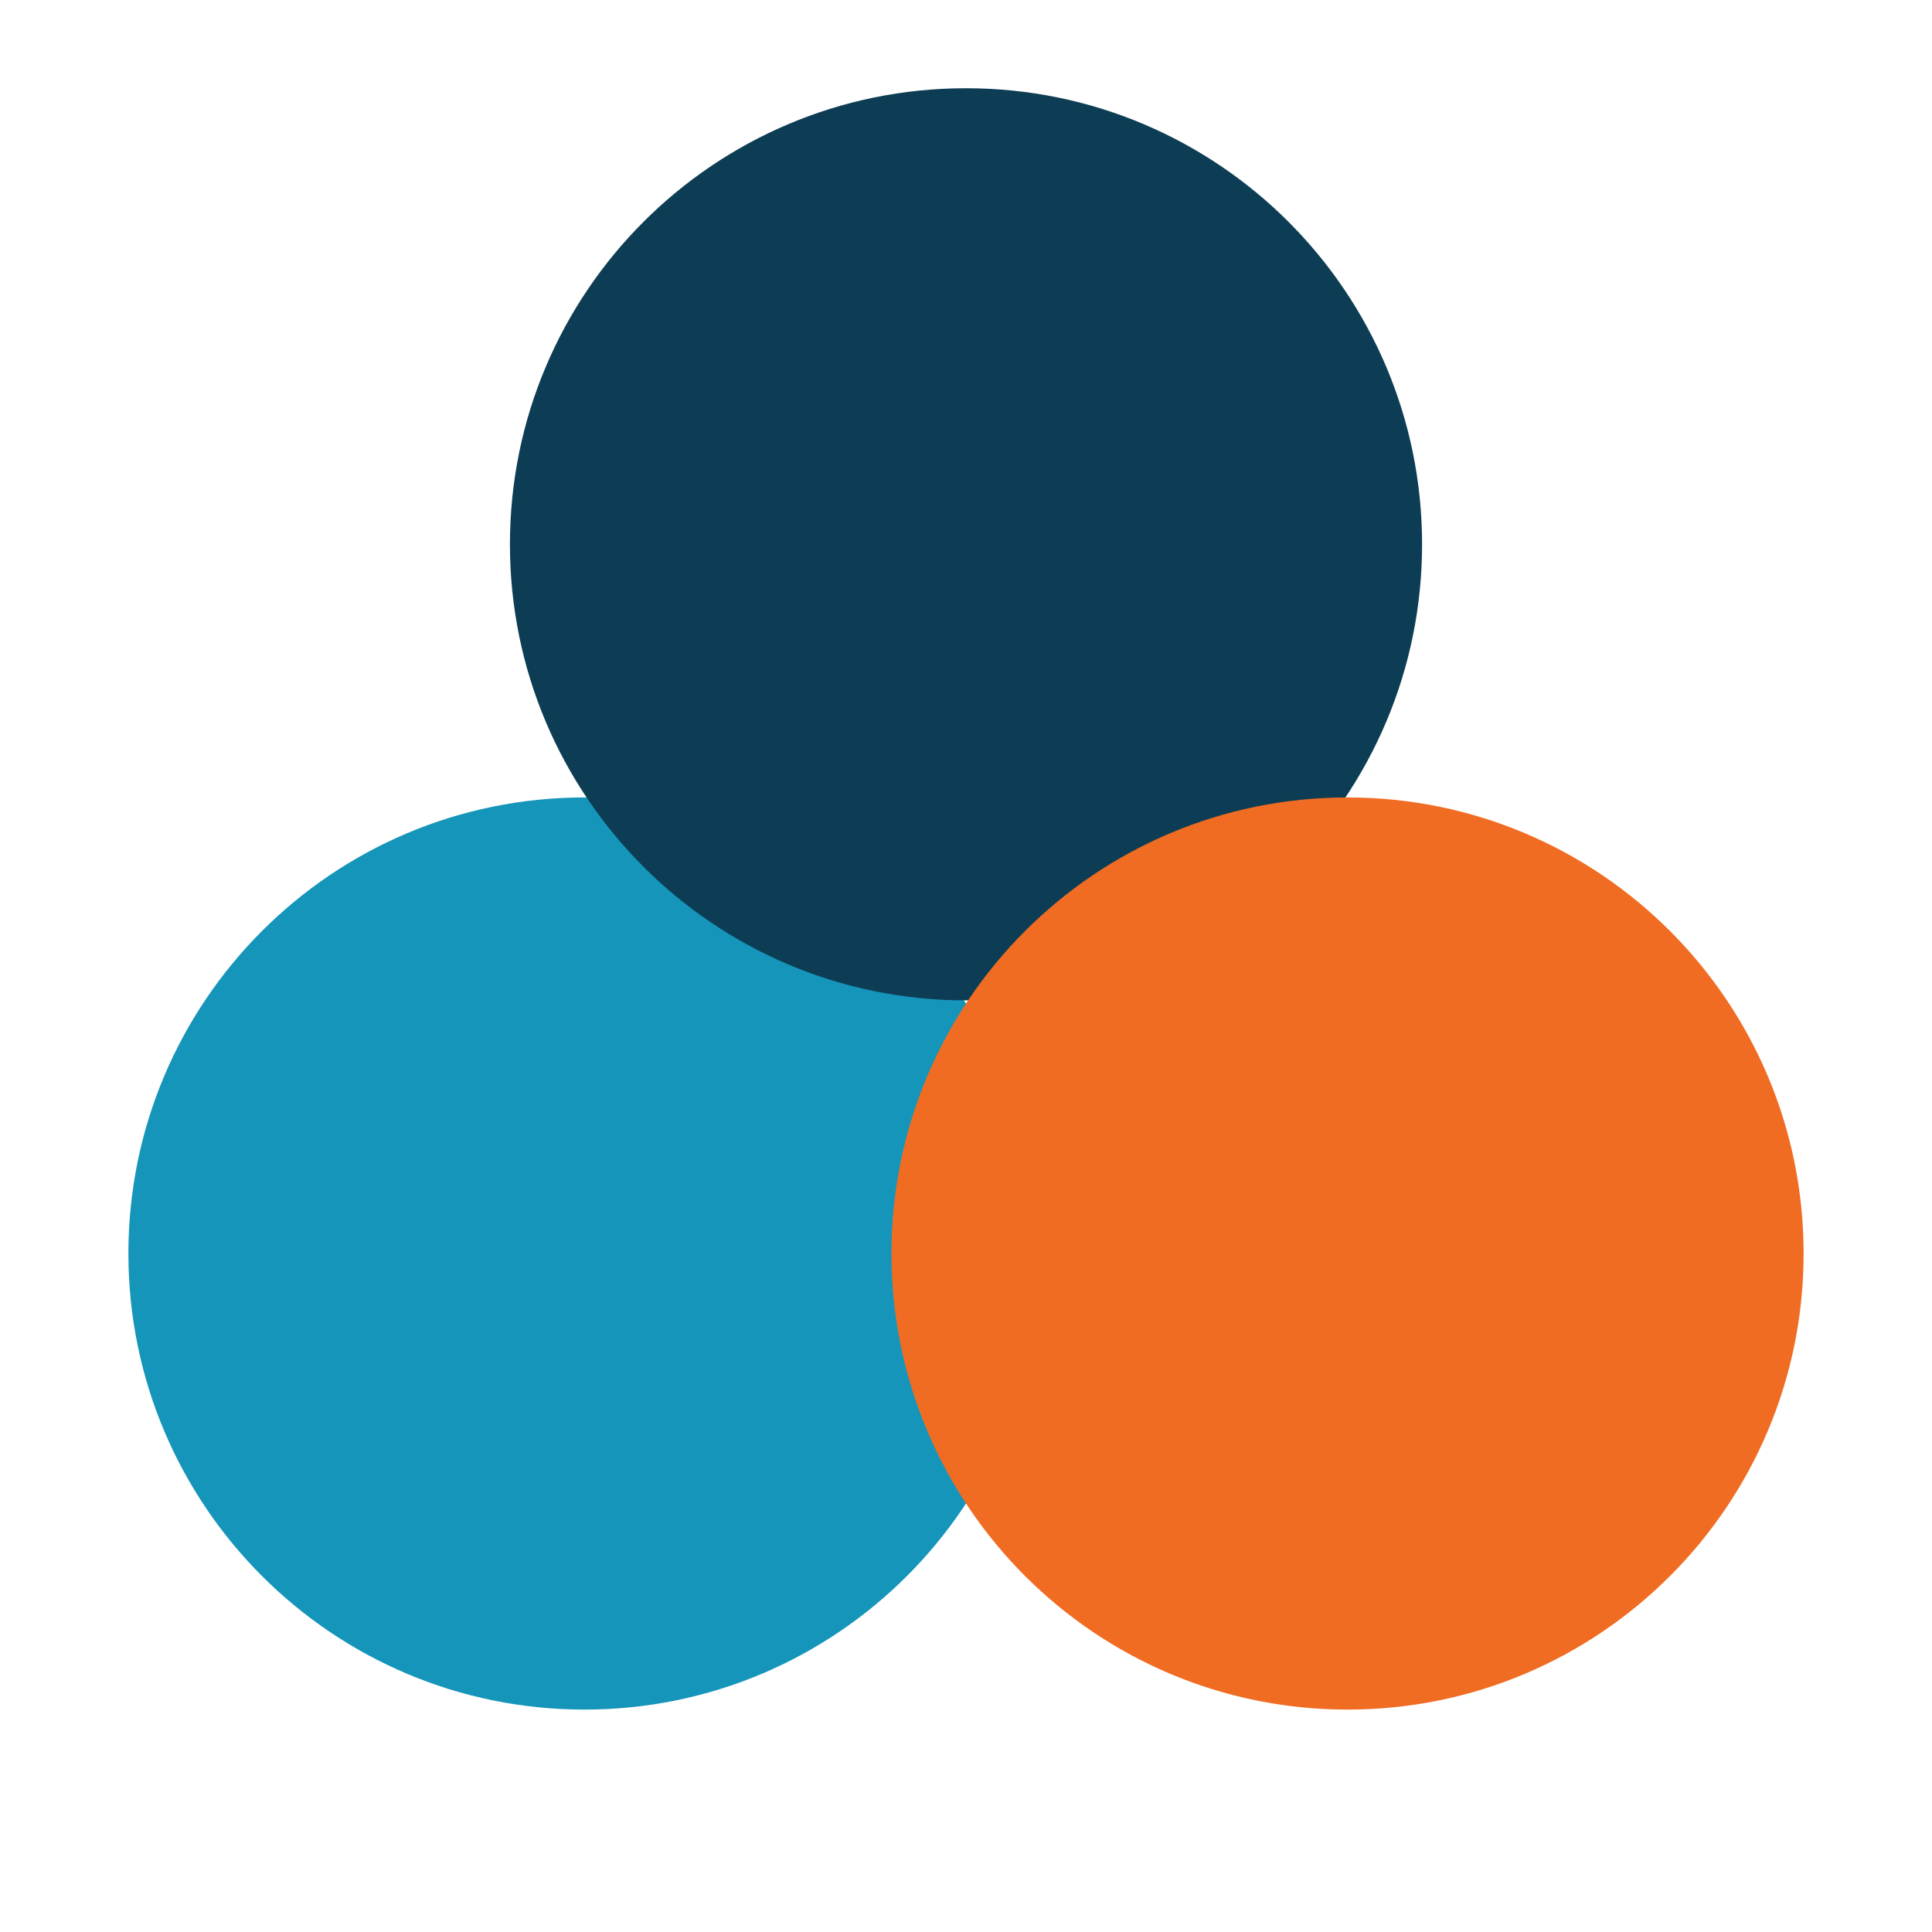
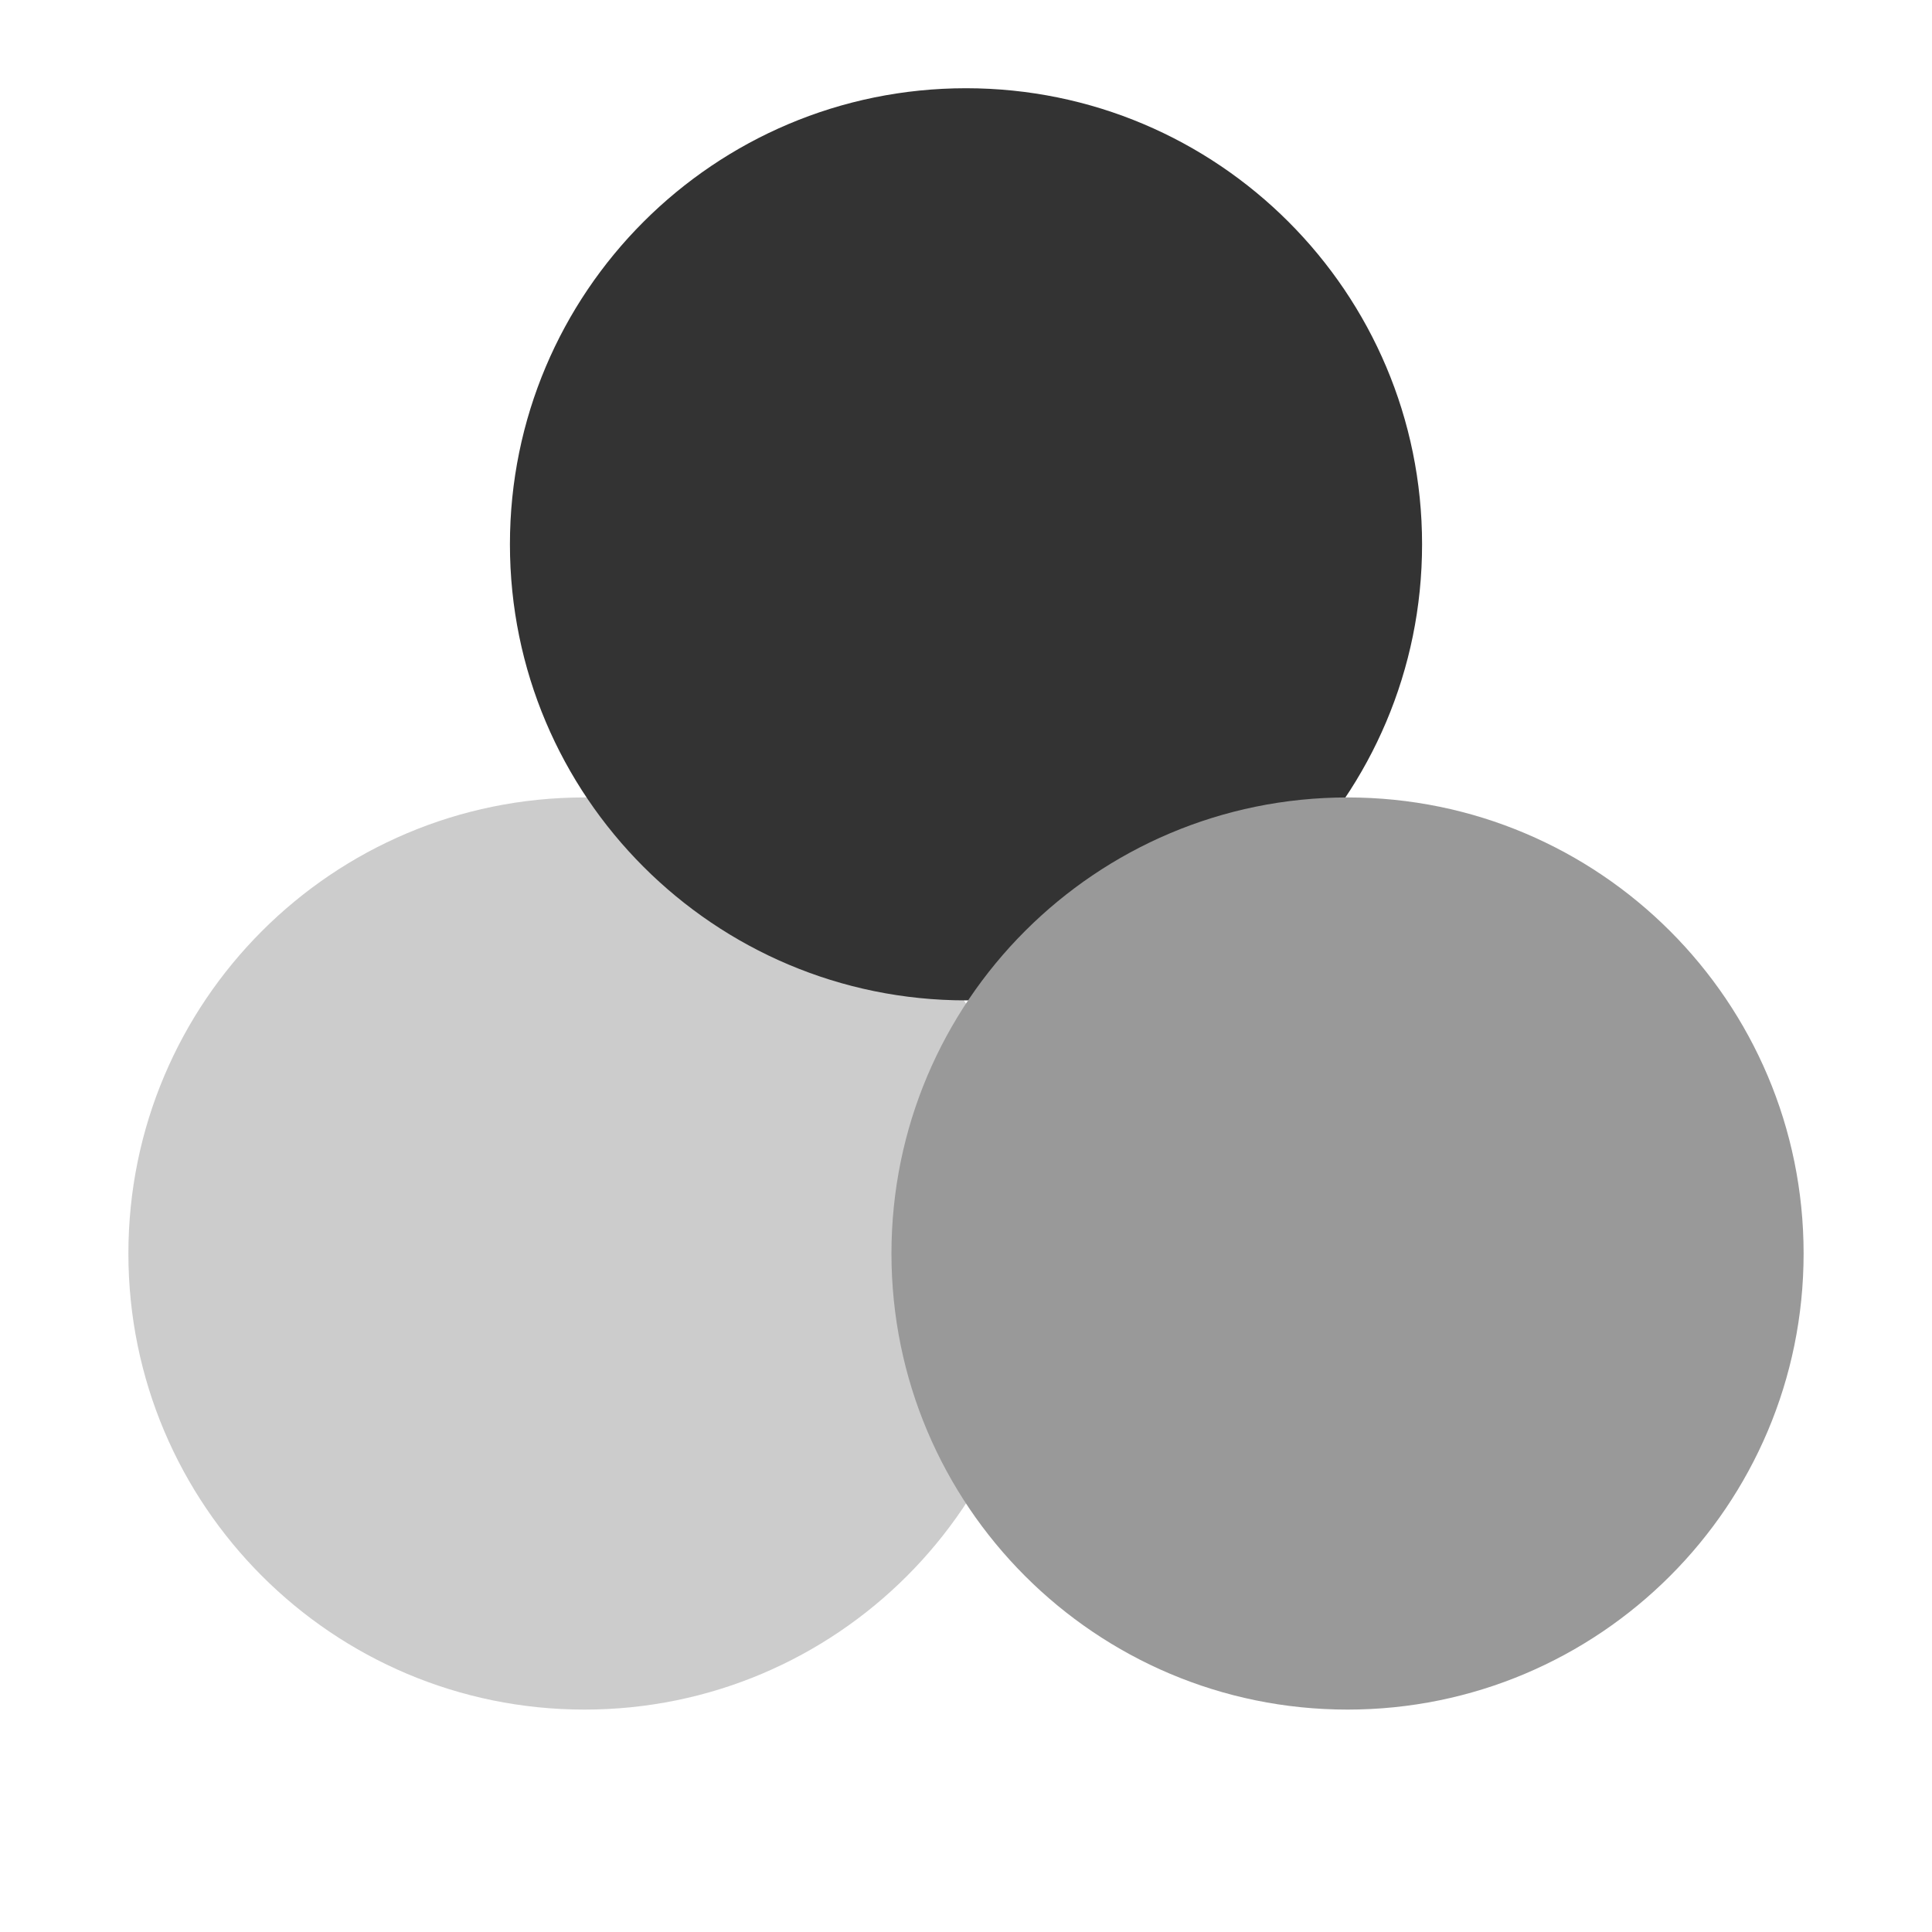
<svg xmlns="http://www.w3.org/2000/svg" width="24" height="24" viewBox="0 0 6.35 6.35" version="1.1" id="svg8">
  <defs id="defs2" />
  <g id="layer1" transform="translate(0,-290.65)">
-     <circle r="1.499" cy="294.77" cx="1.921" id="circle4499" style="opacity:1;fill:#1595ba;fill-opacity:1;stroke:none;stroke-width:0.079;stroke-linecap:round;stroke-linejoin:miter;stroke-miterlimit:4;stroke-dasharray:none;stroke-dashoffset:0;stroke-opacity:1;paint-order:stroke fill markers" />
-     <circle style="opacity:1;fill:#0d3d54;fill-opacity:1;stroke:none;stroke-width:0.079;stroke-linecap:round;stroke-linejoin:miter;stroke-miterlimit:4;stroke-dasharray:none;stroke-dashoffset:0;stroke-opacity:1;paint-order:stroke fill markers" id="path4495" cx="3.175" cy="292.439" r="1.499" />
-     <circle style="opacity:1;fill:#f06c22;fill-opacity:1;stroke:none;stroke-width:0.079;stroke-linecap:round;stroke-linejoin:miter;stroke-miterlimit:4;stroke-dasharray:none;stroke-dashoffset:0;stroke-opacity:1;paint-order:stroke fill markers" id="circle4501" cx="4.429" cy="294.77" r="1.499" />
+     <circle r="1.499" cy="294.77" cx="1.921" id="circle4499" style="opacity:1;fill:#cccccc;fill-opacity:1;stroke:none;stroke-width:0.079;stroke-linecap:round;stroke-linejoin:miter;stroke-miterlimit:4;stroke-dasharray:none;stroke-dashoffset:0;stroke-opacity:1;paint-order:stroke fill markers" />
+     <circle style="opacity:1;fill:#333333;fill-opacity:1;stroke:none;stroke-width:0.079;stroke-linecap:round;stroke-linejoin:miter;stroke-miterlimit:4;stroke-dasharray:none;stroke-dashoffset:0;stroke-opacity:1;paint-order:stroke fill markers" id="path4495" cx="3.175" cy="292.439" r="1.499" />
+     <circle style="opacity:1;fill:#999999;fill-opacity:1;stroke:none;stroke-width:0.079;stroke-linecap:round;stroke-linejoin:miter;stroke-miterlimit:4;stroke-dasharray:none;stroke-dashoffset:0;stroke-opacity:1;paint-order:stroke fill markers" id="circle4501" cx="4.429" cy="294.77" r="1.499" />
+     <circle style="opacity:1;fill:#1595ba;fill-opacity:1;stroke:none;stroke-width:0.079;stroke-linecap:round;stroke-linejoin:miter;stroke-miterlimit:4;stroke-dasharray:none;stroke-dashoffset:0;stroke-opacity:1;paint-order:stroke fill markers" id="circle4485" cx="-9.749" cy="294.77" r="1.499" />
+     <circle r="1.499" cy="292.439" cx="-8.495" id="circle4487" style="opacity:1;fill:#0d3d54;fill-opacity:1;stroke:none;stroke-width:0.079;stroke-linecap:round;stroke-linejoin:miter;stroke-miterlimit:4;stroke-dasharray:none;stroke-dashoffset:0;stroke-opacity:1;paint-order:stroke fill markers" />
+     <circle r="1.499" cy="294.77" cx="-7.241" id="circle4489" style="opacity:1;fill:#f06c22;fill-opacity:1;stroke:none;stroke-width:0.079;stroke-linecap:round;stroke-linejoin:miter;stroke-miterlimit:4;stroke-dasharray:none;stroke-dashoffset:0;stroke-opacity:1;paint-order:stroke fill markers" />
  </g>
</svg>
